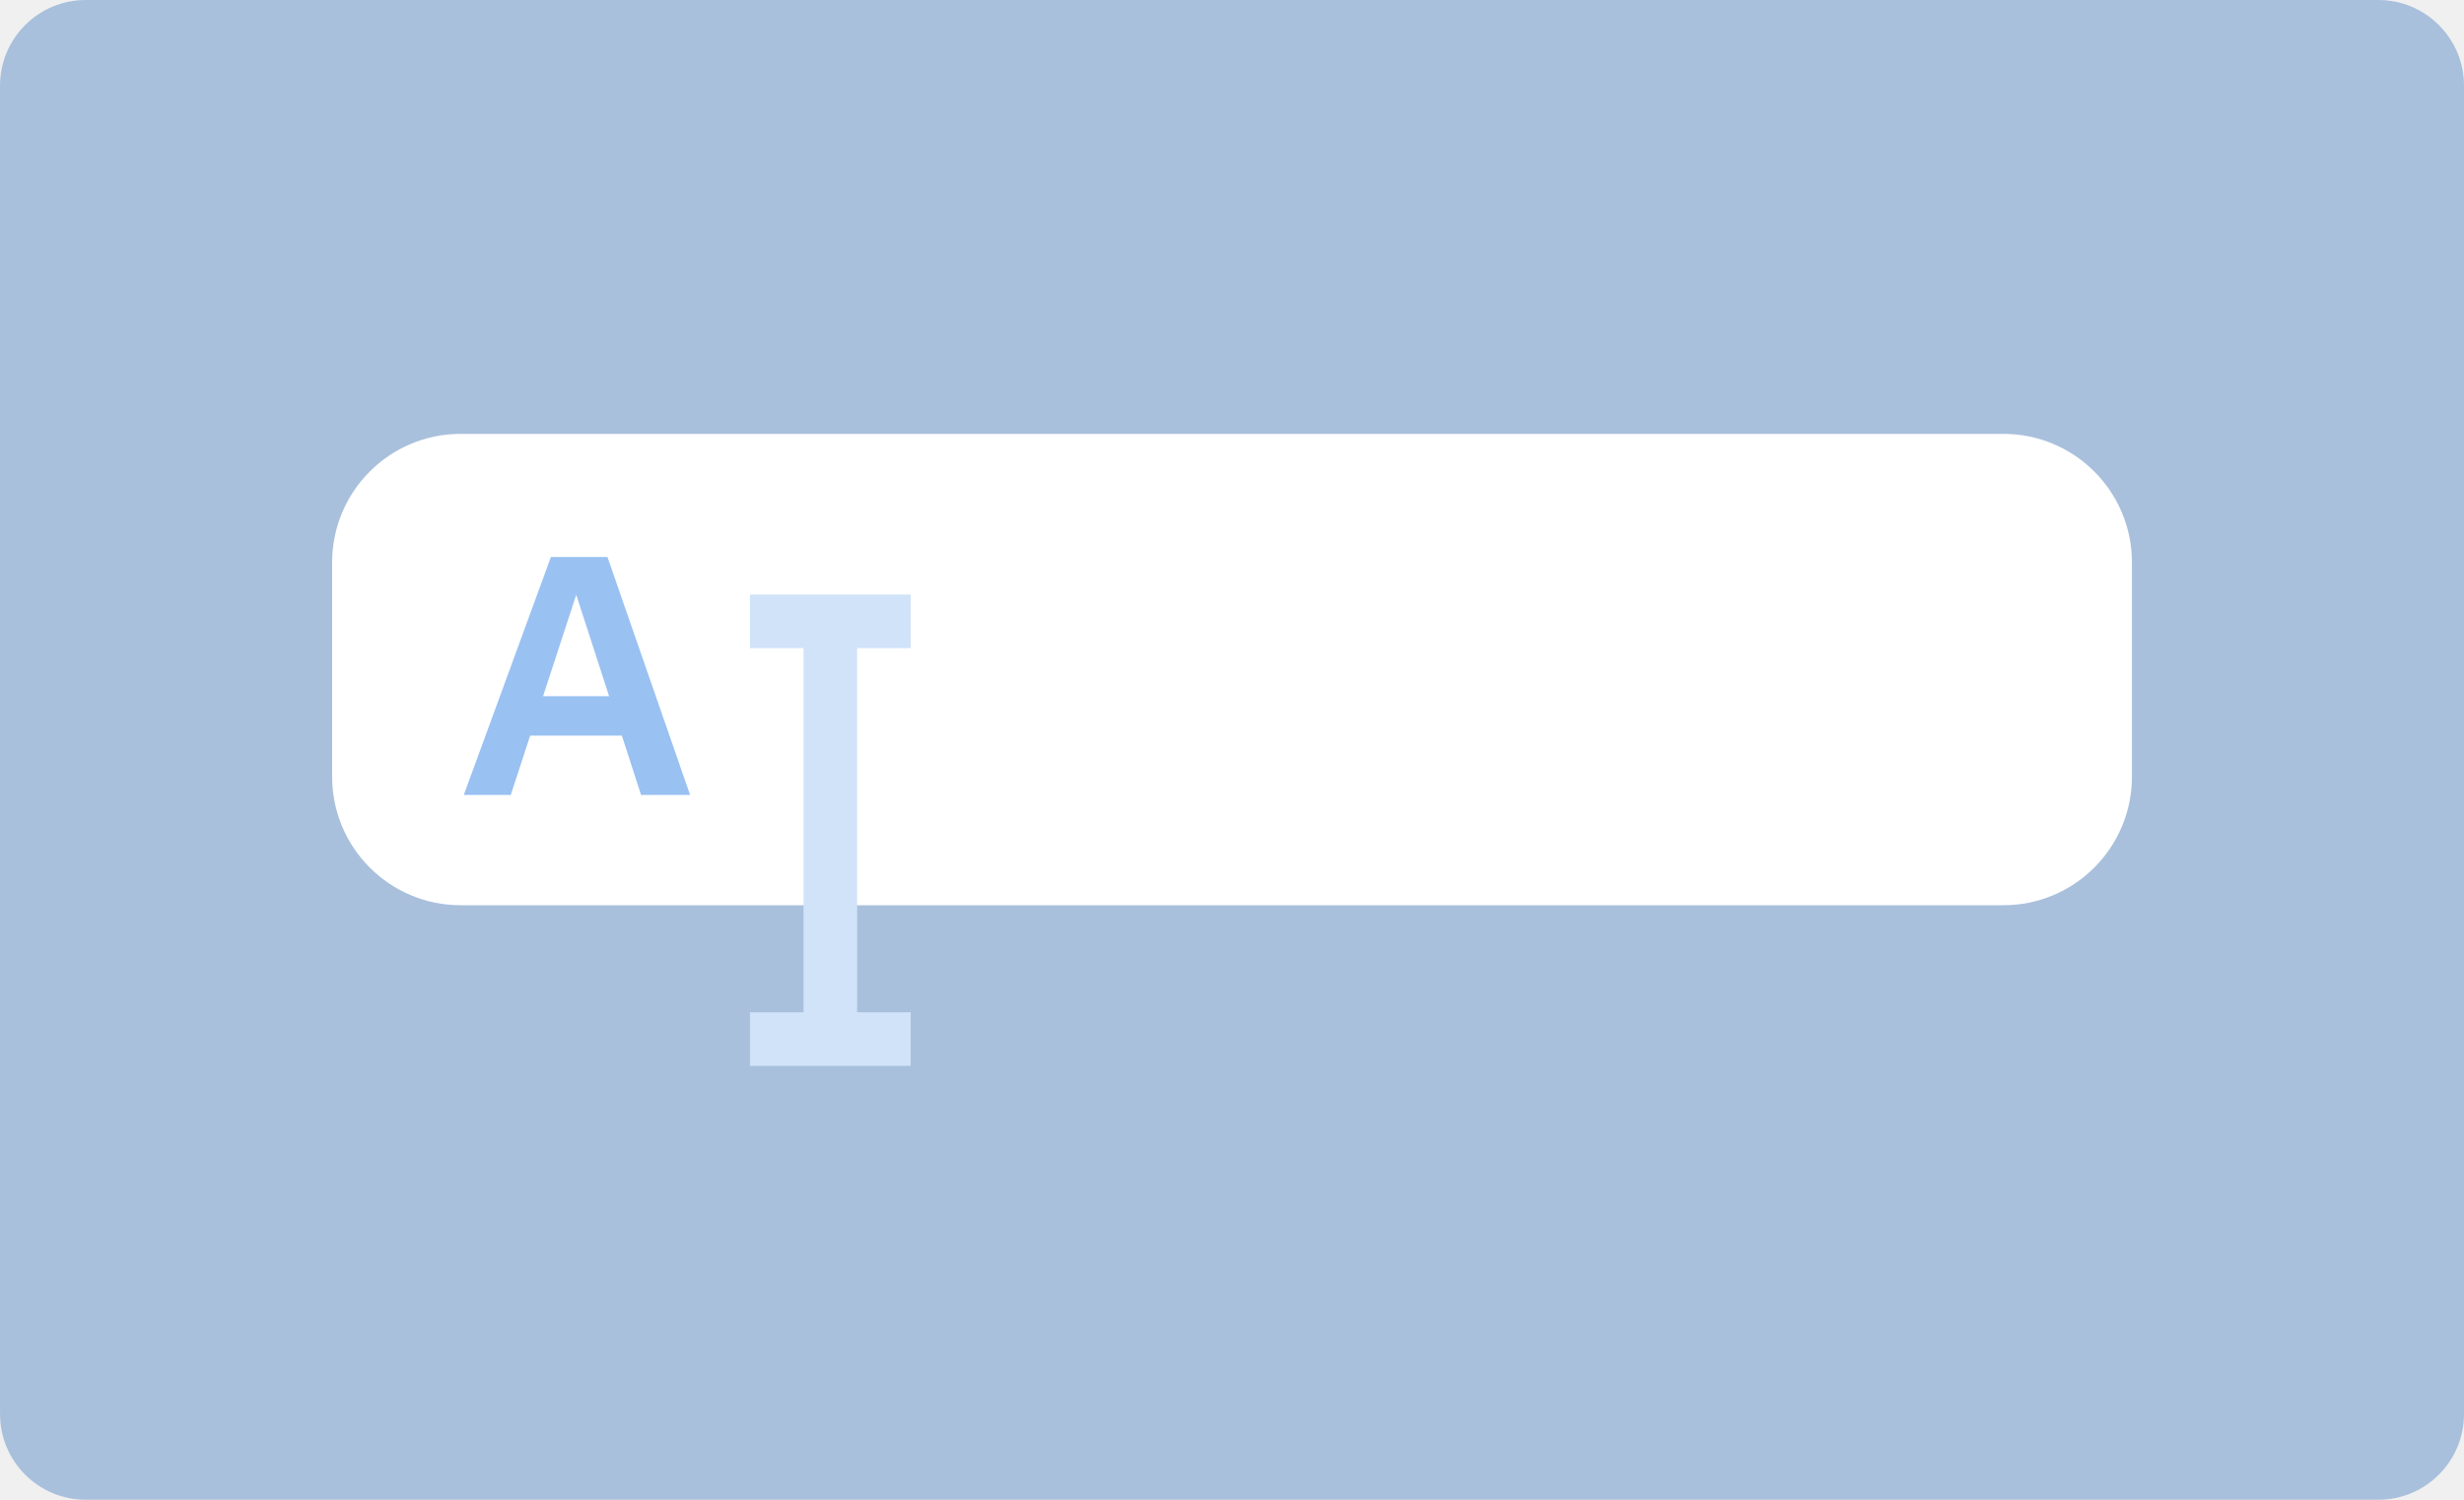
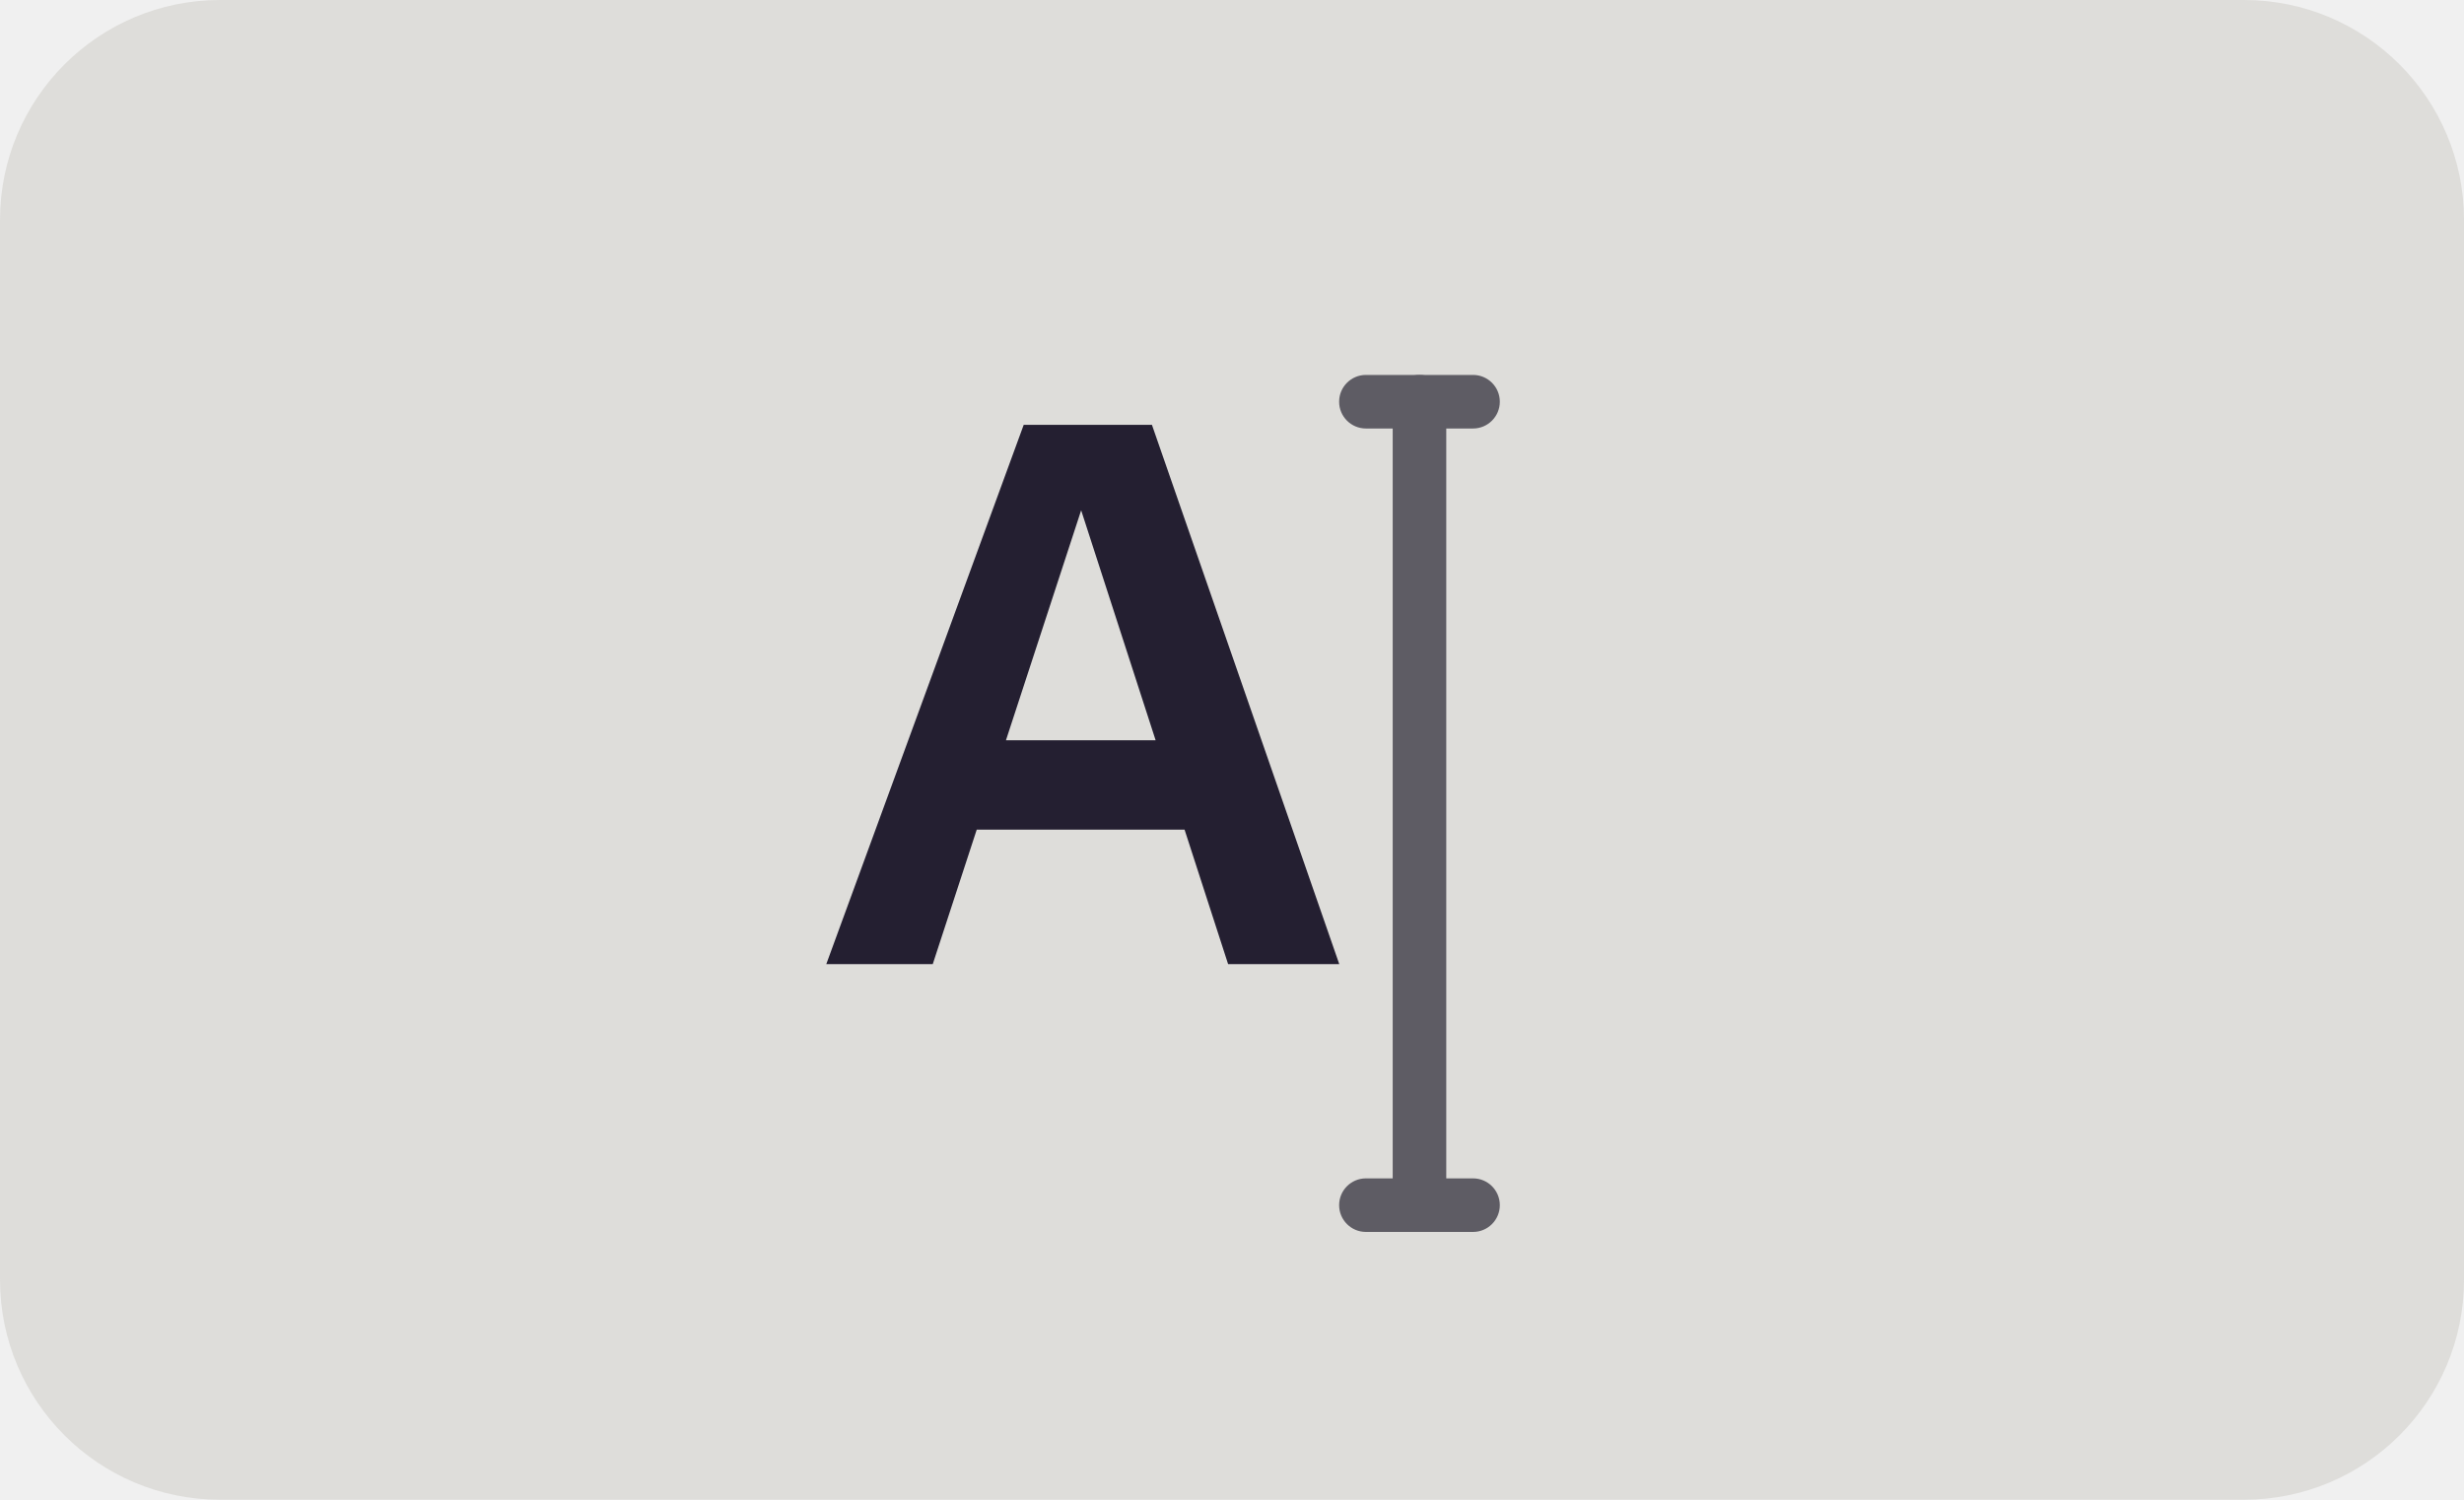
<svg xmlns="http://www.w3.org/2000/svg" height="140" width="230" version="1.1" id="svg16">
  <defs id="defs20" />
-   <rect style="fill:#1a5fb4;stroke:none;stroke-width:18;stroke-linecap:round;stroke-dashoffset:26.4;font-variation-settings:normal;opacity:1;vector-effect:none;fill-opacity:0.33;stroke-linejoin:miter;stroke-miterlimit:4;stroke-dasharray:none;stroke-opacity:1;-inkscape-stroke:none;stop-color:#000000;stop-opacity:1" width="230" height="140" x=".001" ry="8" rx="8" id="rect2" />
-   <g transform="translate(-4020 -627.5) scale(3.77953)" id="g14">
-     <rect width="44.45" height="11.642" x="1071.827" y="176.742" rx="3.175" ry="3.175" fill="#fff" style="fill:#fff;fill-opacity:1;stroke:none;stroke-width:.529;stroke-miterlimit:4;stroke-dasharray:none" id="rect4" />
-     <g aria-label="A" id="text8" style="font-weight:700;font-size:8.467px;line-height:1.25;font-family:Cantarell;-inkscape-font-specification:'Cantarell Bold';letter-spacing:0;word-spacing:0;fill:#99c1f1;stroke-width:0.265">
-       <path d="m 1075.079,185.66 h 1.16 l 1.736,-5.309 h -0.237 l 1.719,5.309 h 1.211 l -2.041,-5.876 h -1.397 z m 1.38,-1.465 h 2.811 l -0.152,-0.974 h -2.506 z" id="path22" />
+   <rect style="font-variation-settings:normal;opacity:1;vector-effect:none;fill:#deddda;fill-opacity:1;stroke:none;stroke-width:18;stroke-linecap:round;stroke-linejoin:miter;stroke-miterlimit:4;stroke-dasharray:none;stroke-dashoffset:26.4;stroke-opacity:1;-inkscape-stroke:none;stop-color:#000000;stop-opacity:1" width="230" height="140" x="0.001" ry="20.539" rx="20.539" id="rect2" y="0" />
+   <g transform="matrix(8.567439,0,0,8.567439,-9133.545,-1500.631)" id="g14" style="fill:#241f31;stroke-width:0.441">
+     <g aria-label="A" id="text8" style="font-weight:700;font-size:8.467px;line-height:1.25;font-family:Cantarell;-inkscape-font-specification:'Cantarell Bold';letter-spacing:0;word-spacing:0;fill:#241f31;stroke-width:0.117">
+       <path d="m 1075.079,185.66 h 1.16 l 1.736,-5.309 h -0.237 l 1.719,5.309 h 1.211 l -2.041,-5.876 h -1.397 z m 1.38,-1.465 h 2.811 l -0.152,-0.974 h -2.506 z" id="path22" style="fill:#241f31;stroke-width:0.117" />
    </g>
-     <g style="stroke:#d1e3f9;stroke-opacity:1" id="g12">
-       <path style="fill:none;stroke:#d1e3f9;stroke-width:1.323;stroke-linecap:butt;stroke-linejoin:miter;stroke-miterlimit:4;stroke-dasharray:none;stroke-opacity:1" d="M1098.287 181.372h3.969m-1.984 10.451V181.24m-1.985 10.45h3.969" transform="translate(-16.141)" id="path10" />
-     </g>
+     <g style="fill:#241f31;stroke:#d1e3f9;stroke-width:0.294;stroke-opacity:1" id="g12" />
  </g>
+   <rect style="fill:#5e5c64;fill-opacity:1;stroke-width:6;stroke-linecap:round;stroke-linejoin:round;stroke-dashoffset:26.4;paint-order:markers stroke fill" id="rect1" width="15" height="5" x="125" y="35" rx="2.5" ry="2.5" />
+   <rect style="fill:#5e5c64;fill-opacity:1;stroke-width:6;stroke-linecap:round;stroke-linejoin:round;stroke-dashoffset:26.4;paint-order:markers stroke fill" id="rect3" width="15" height="5" x="125" y="110" rx="2.5" ry="2.5" />
+   <rect style="fill:#5e5c64;fill-opacity:1;stroke-width:6;stroke-linecap:round;stroke-linejoin:round;stroke-dashoffset:26.4;paint-order:markers stroke fill" id="rect4" width="5" height="80" x="130" y="35" rx="2.5" ry="2.5" />
</svg>
